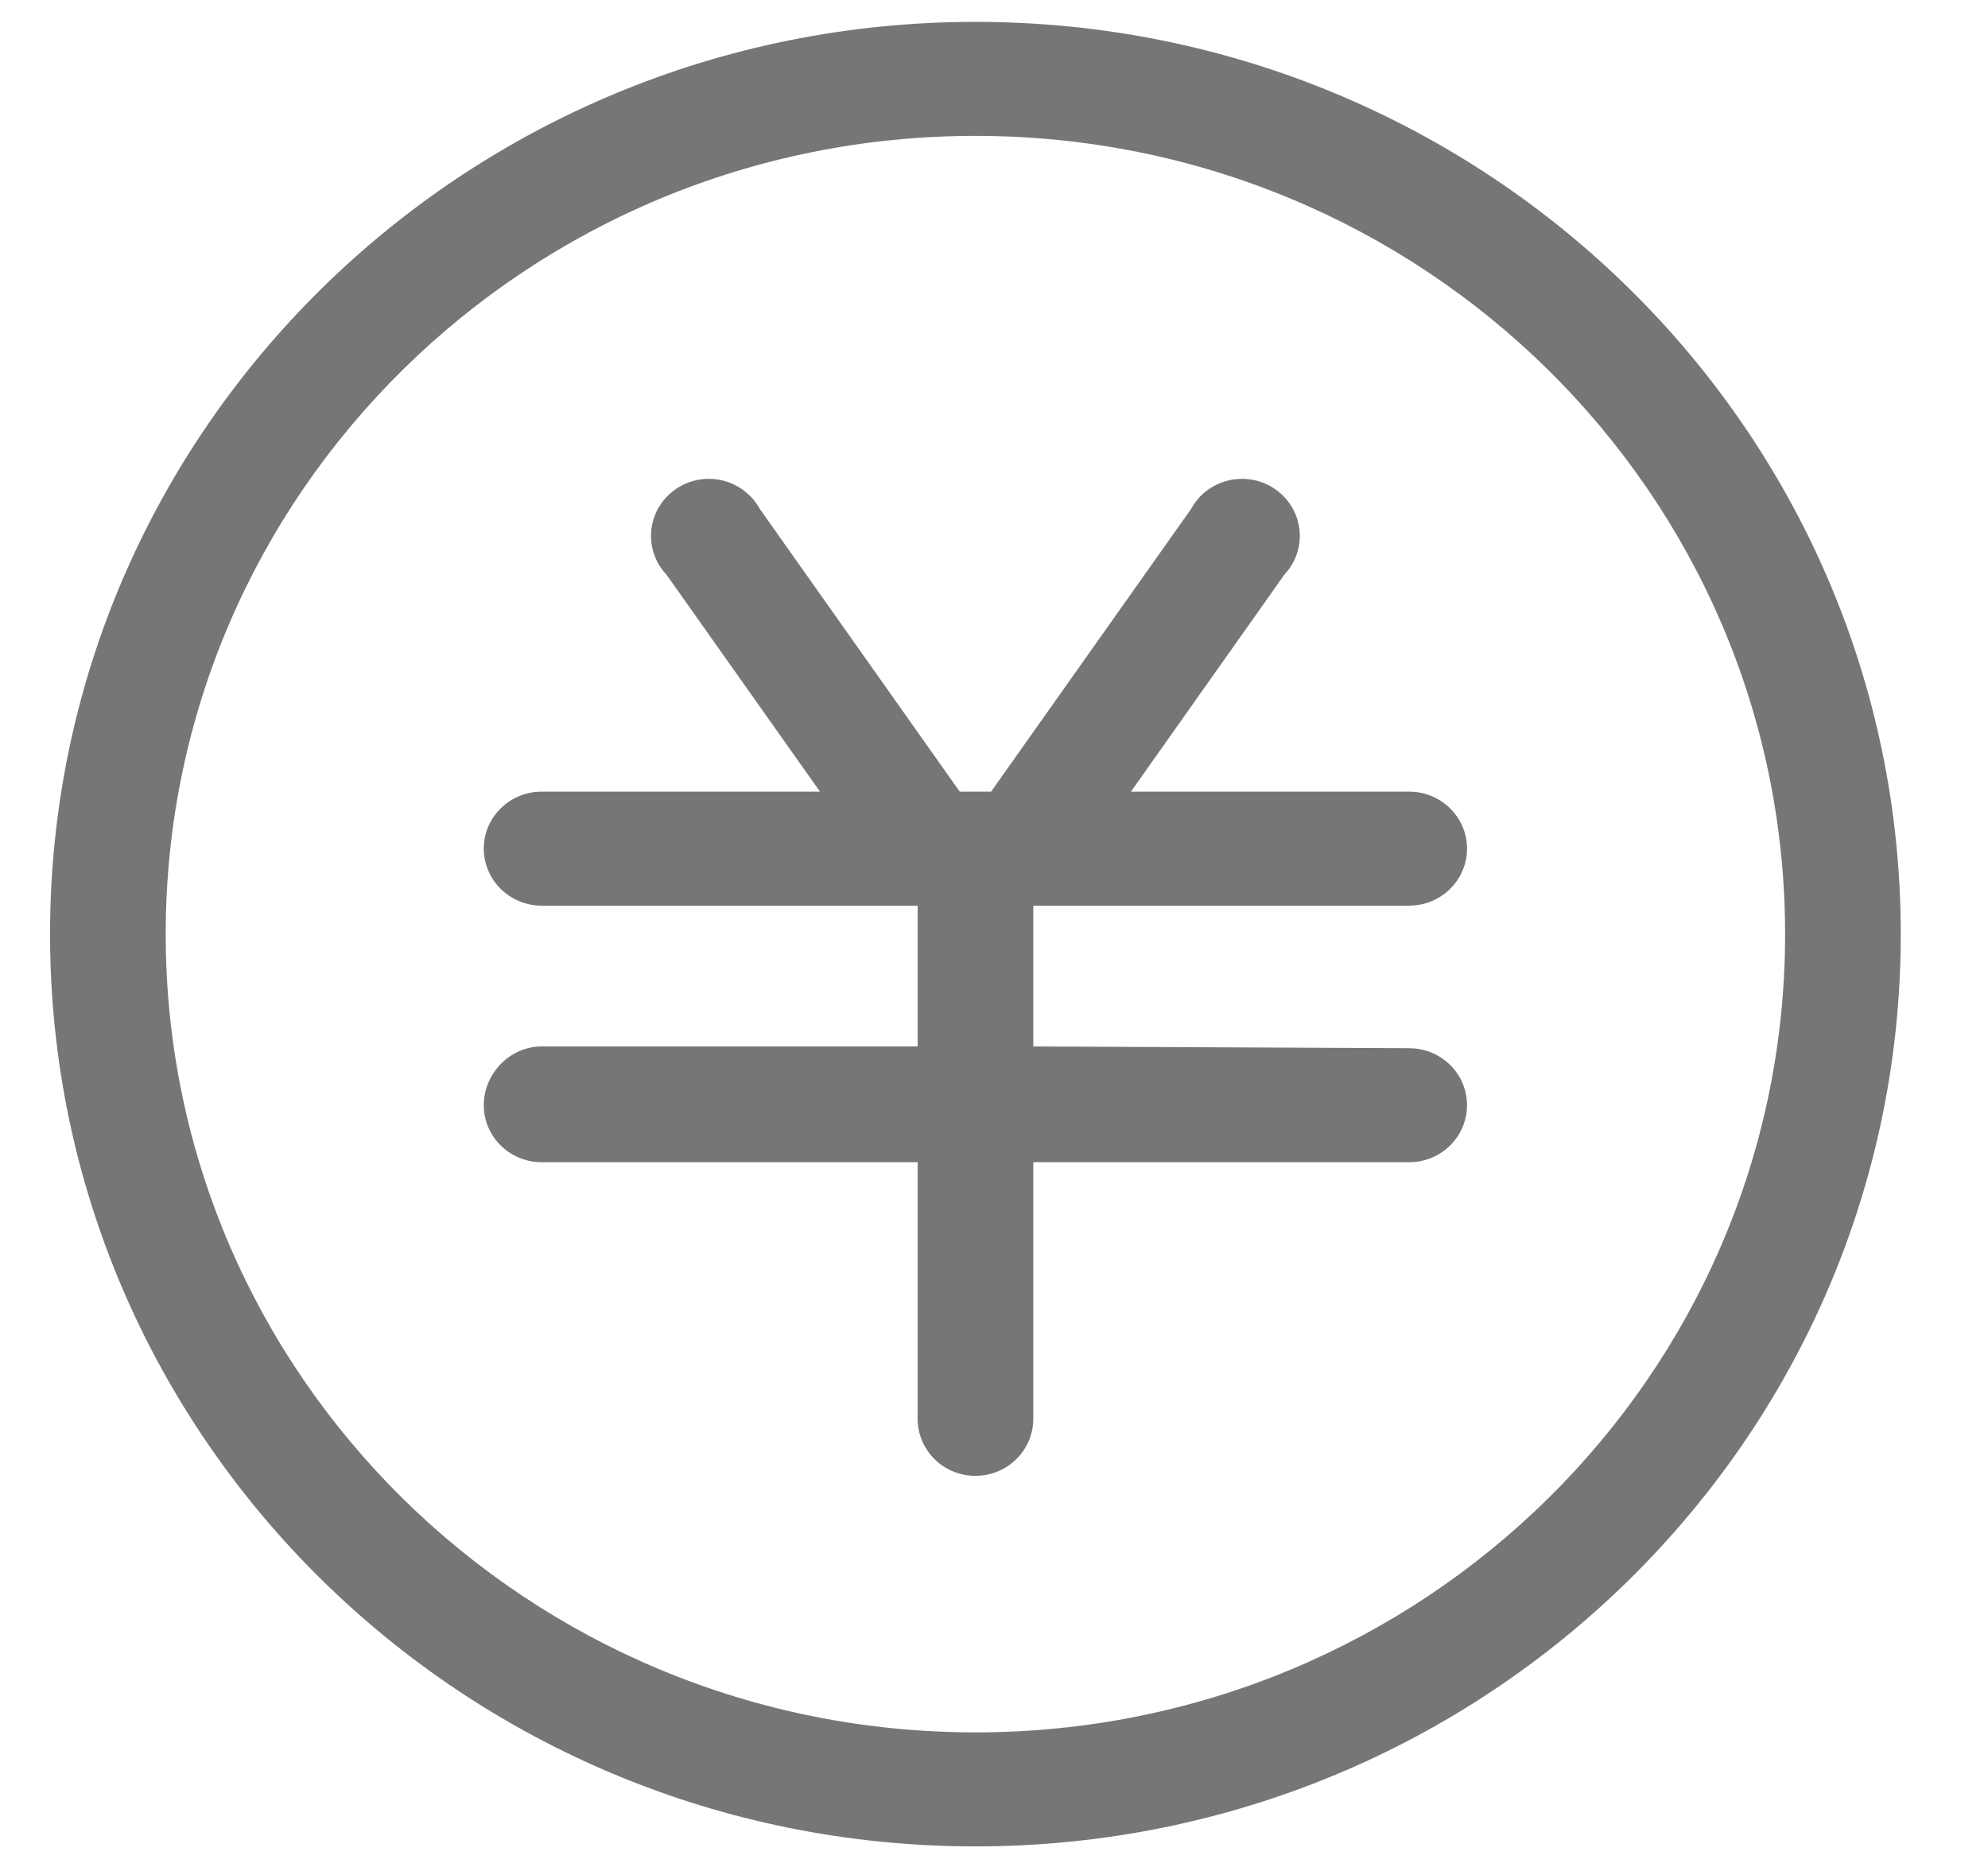
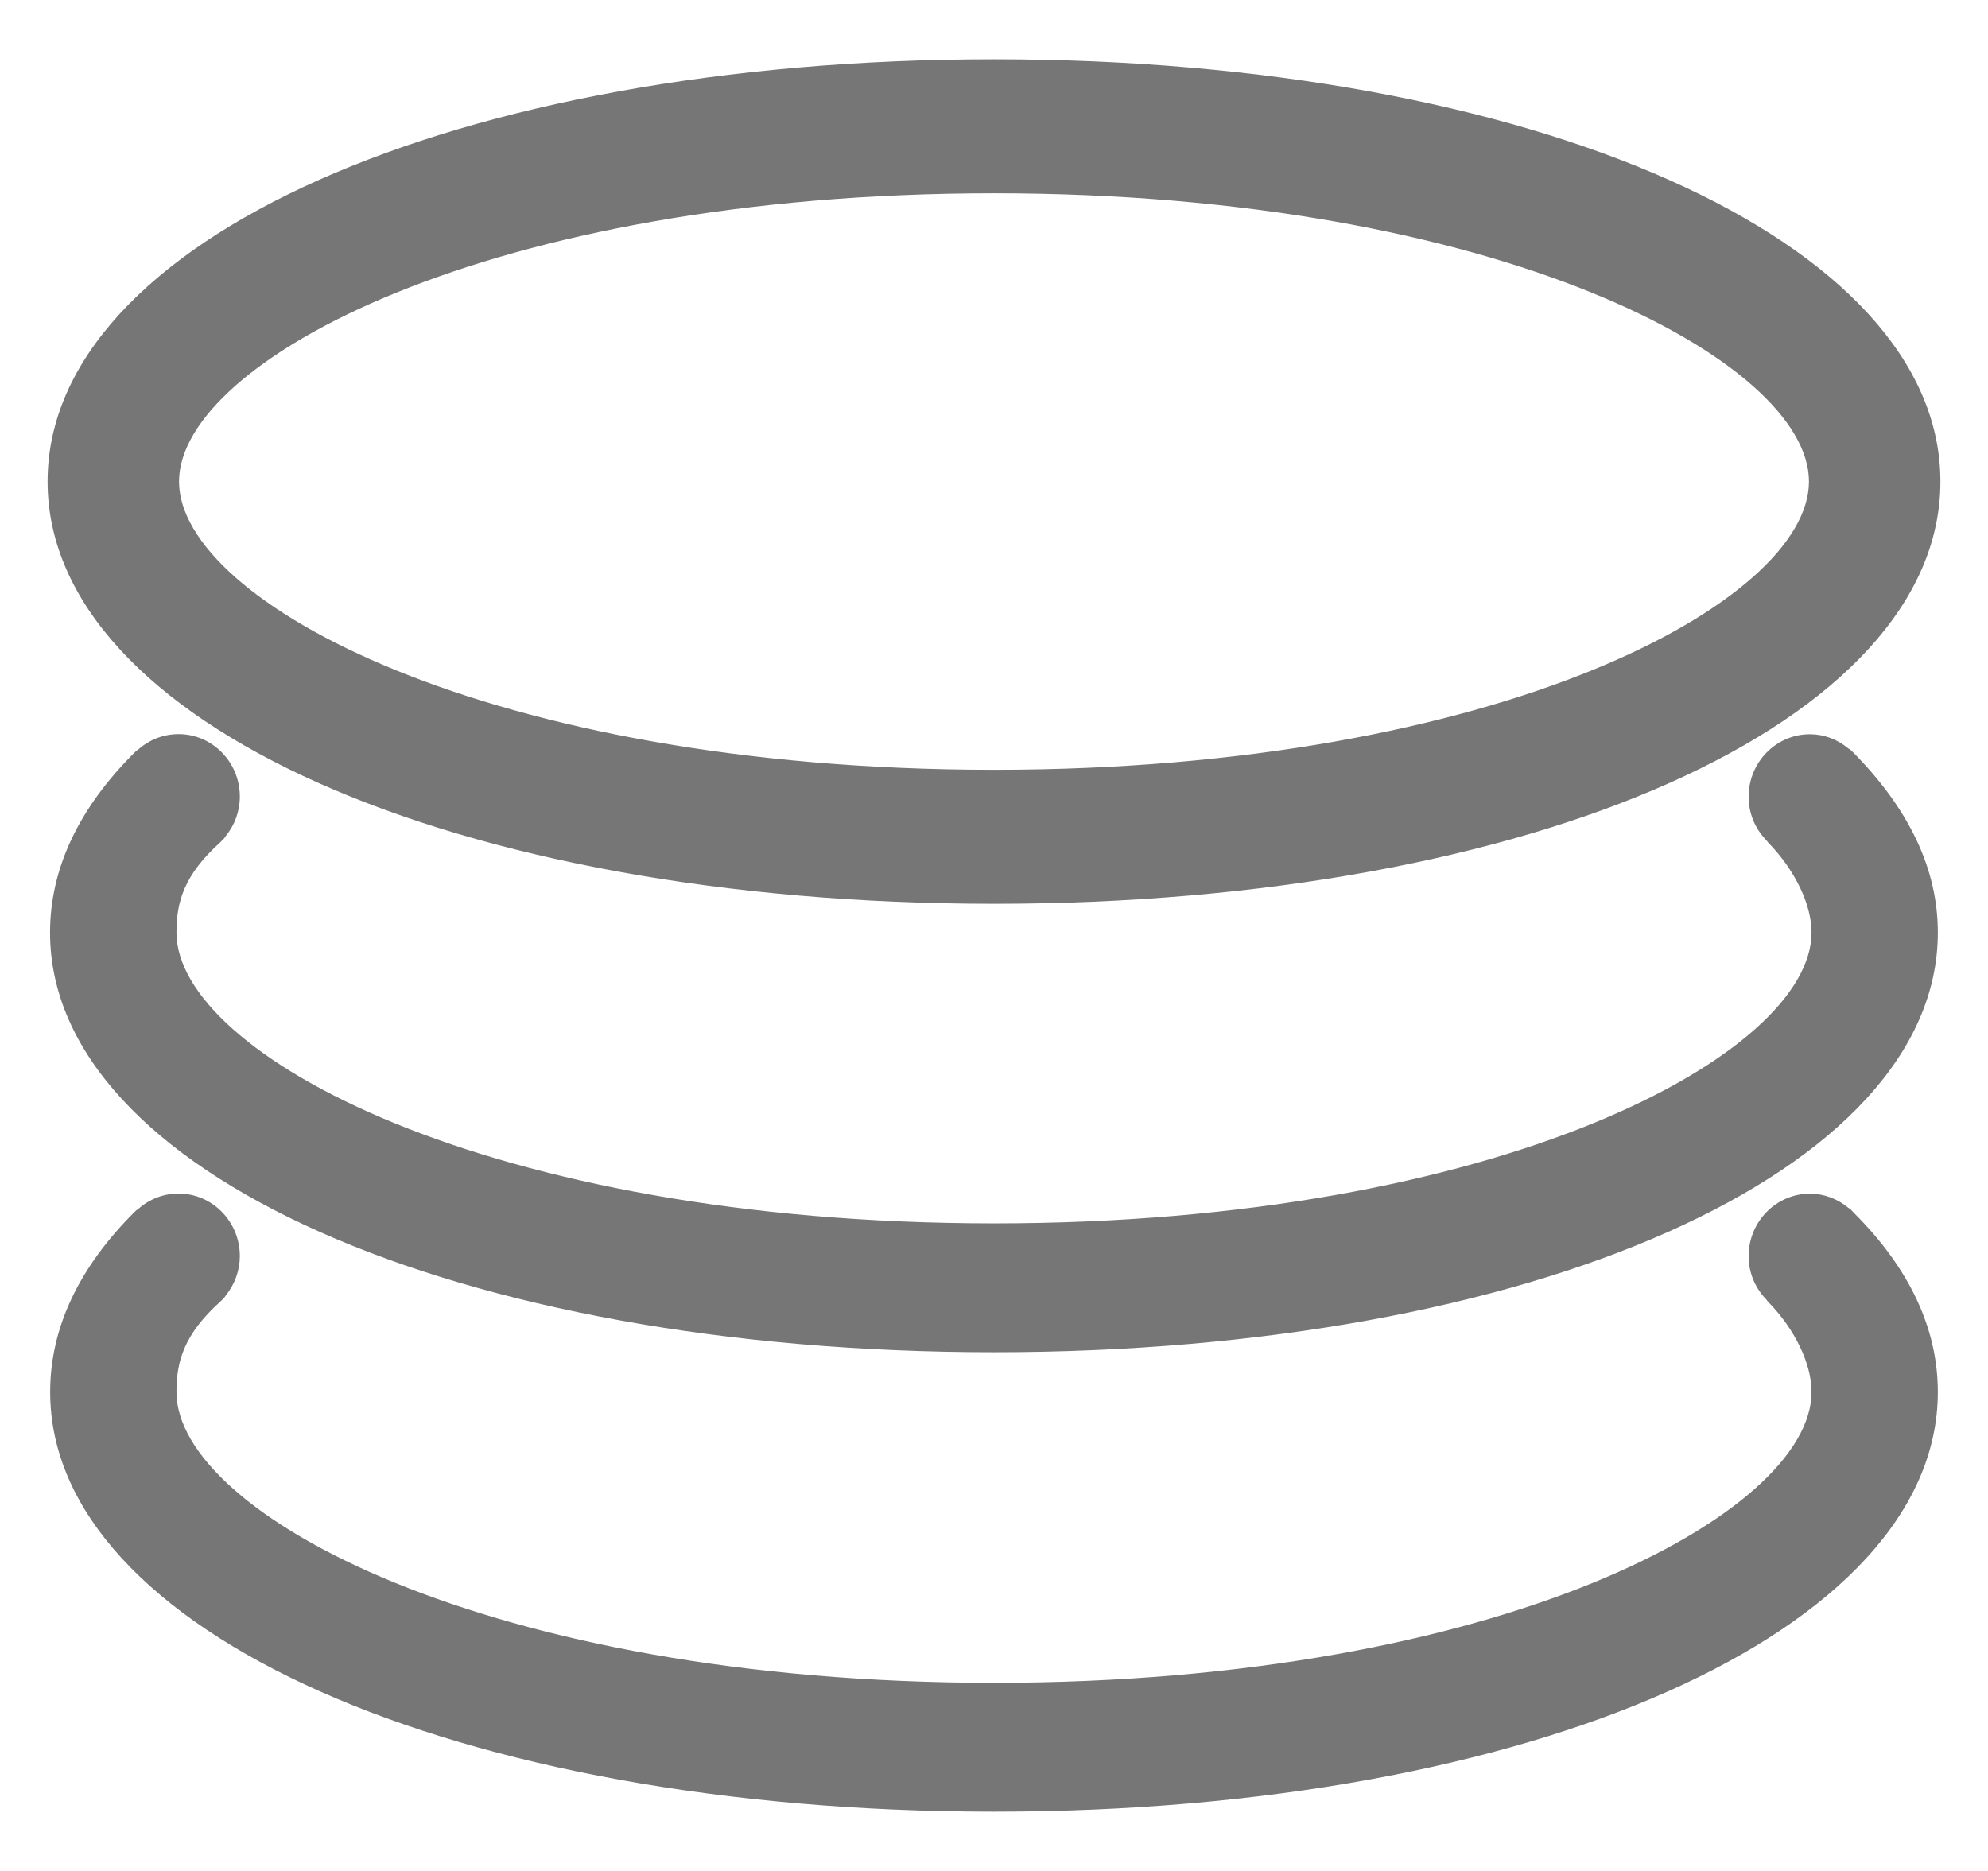
<svg xmlns="http://www.w3.org/2000/svg" version="1.1" width="17px" height="16px">
-   <g transform="matrix(1 0 0 1 -197 -391 )">
-     <path d="M 0.428 7.989  C 0.428 12.297  3.971 15.79  8.341 15.79  C 12.711 15.79  16.254 12.297  16.254 7.989  C 16.254 3.68  12.711 0.187  8.341 0.187  C 3.971 0.187  0.428 3.68  0.428 7.989  Z M 1.417 7.989  C 1.417 4.218  4.517 1.162  8.341 1.162  C 12.165 1.162  15.265 4.218  15.265 7.989  C 15.265 11.759  12.165 14.815  8.341 14.815  C 4.517 14.815  1.417 11.759  1.417 7.989  Z M 8.836 8.949  L 8.836 7.745  L 12.05 7.745  C 12.323 7.745  12.545 7.526  12.545 7.257  C 12.545 6.988  12.323 6.77  12.05 6.77  L 9.671 6.77  L 10.983 4.914  C 11.065 4.827  11.115 4.711  11.115 4.583  C 11.115 4.314  10.894 4.095  10.621 4.095  C 10.432 4.095  10.268 4.199  10.185 4.353  L 8.475 6.77  L 8.207 6.77  L 6.498 4.353  C 6.414 4.2  6.25 4.095  6.062 4.095  C 5.788 4.095  5.567 4.314  5.567 4.583  C 5.567 4.711  5.617 4.827  5.699 4.914  L 7.012 6.77  L 4.632 6.77  C 4.359 6.77  4.137 6.988  4.137 7.257  C 4.137 7.526  4.359 7.745  4.632 7.745  L 7.847 7.745  L 7.847 8.949  L 4.632 8.949  C 4.359 8.949  4.137 9.182  4.137 9.451  C 4.137 9.721  4.359 9.939  4.632 9.939  L 7.847 9.939  L 7.847 12.133  C 7.847 12.403  8.068 12.621  8.341 12.621  C 8.614 12.621  8.836 12.403  8.836 12.133  L 8.836 9.939  L 12.05 9.939  C 12.323 9.939  12.545 9.721  12.545 9.451  C 12.545 9.182  12.323 8.964  12.05 8.964  L 8.836 8.949  Z " fill-rule="nonzero" fill="#000000" stroke="none" fill-opacity="0.537" transform="matrix(1 0 0 1 197 391 )" />
+   <g transform="matrix(1 0 0 1 -18 -379 )">
+     <path d="M 0.407 4.118  C 0.407 6.177  3.886 7.729  8.5 7.729  C 13.114 7.729  16.593 6.177  16.593 4.118  C 16.593 2.059  13.114 0.507  8.5 0.507  C 3.886 0.507  0.407 2.059  0.407 4.118  Z M 8.5 6.583  C 4.183 6.583  1.531 5.147  1.531 4.118  C 1.531 3.089  4.183 1.653  8.5 1.653  C 12.817 1.653  15.469 3.089  15.469 4.118  C 15.469 5.147  12.817 6.583  8.5 6.583  Z M 15.857 10.376  C 15.854 10.373  15.83 10.348  15.827 10.344  C 15.821 10.339  15.814 10.334  15.807 10.33  C 15.713 10.251  15.596 10.208  15.477 10.208  C 15.188 10.208  14.953 10.448  14.953 10.742  C 14.953 10.882  15.007 11.013  15.105 11.114  C 15.109 11.121  15.114 11.127  15.12 11.133  C 15.348 11.366  15.491 11.662  15.491 11.904  C 15.491 12.942  12.831 14.391  8.5 14.391  C 4.169 14.391  1.509 12.942  1.509 11.904  C 1.509 11.643  1.573 11.411  1.884 11.131  C 1.886 11.13  1.907 11.109  1.909 11.107  C 1.917 11.099  1.924 11.09  1.93 11.08  C 2.008 10.983  2.051 10.864  2.051 10.742  C 2.051 10.447  1.816 10.207  1.527 10.207  C 1.399 10.207  1.277 10.254  1.181 10.34  C 1.172 10.345  1.163 10.352  1.155 10.36  C 0.673 10.839  0.429 11.358  0.429 11.904  C 0.429 13.95  3.899 15.493  8.5 15.493  C 13.101 15.493  16.571 13.95  16.571 11.904  C 16.571 11.364  16.329 10.848  15.857 10.376  Z M 15.836 6.423  C 15.827 6.413  15.817 6.406  15.806 6.401  C 15.712 6.322  15.596 6.279  15.477 6.279  C 15.188 6.279  14.953 6.519  14.953 6.813  C 14.953 6.953  15.006 7.084  15.105 7.186  C 15.109 7.192  15.114 7.198  15.119 7.204  C 15.348 7.438  15.491 7.734  15.491 7.975  C 15.491 9.013  12.831 10.462  8.5 10.462  C 4.169 10.462  1.509 9.013  1.509 7.975  C 1.509 7.714  1.573 7.482  1.884 7.203  C 1.886 7.2  1.907 7.18  1.909 7.178  C 1.917 7.17  1.923 7.162  1.928 7.153  C 2.008 7.056  2.051 6.936  2.051 6.812  C 2.051 6.518  1.816 6.278  1.527 6.278  C 1.399 6.278  1.277 6.325  1.181 6.411  C 1.172 6.416  1.163 6.423  1.155 6.431  C 0.673 6.91  0.428 7.429  0.428 7.975  C 0.428 10.021  3.899 11.564  8.5 11.564  C 13.101 11.564  16.571 10.021  16.571 7.975  C 16.571 7.436  16.329 6.919  15.836 6.423  Z " fill-rule="nonzero" fill="#000000" stroke="none" fill-opacity="0.537" transform="matrix(1 0 0 1 18 379 )" />
  </g>
</svg>
